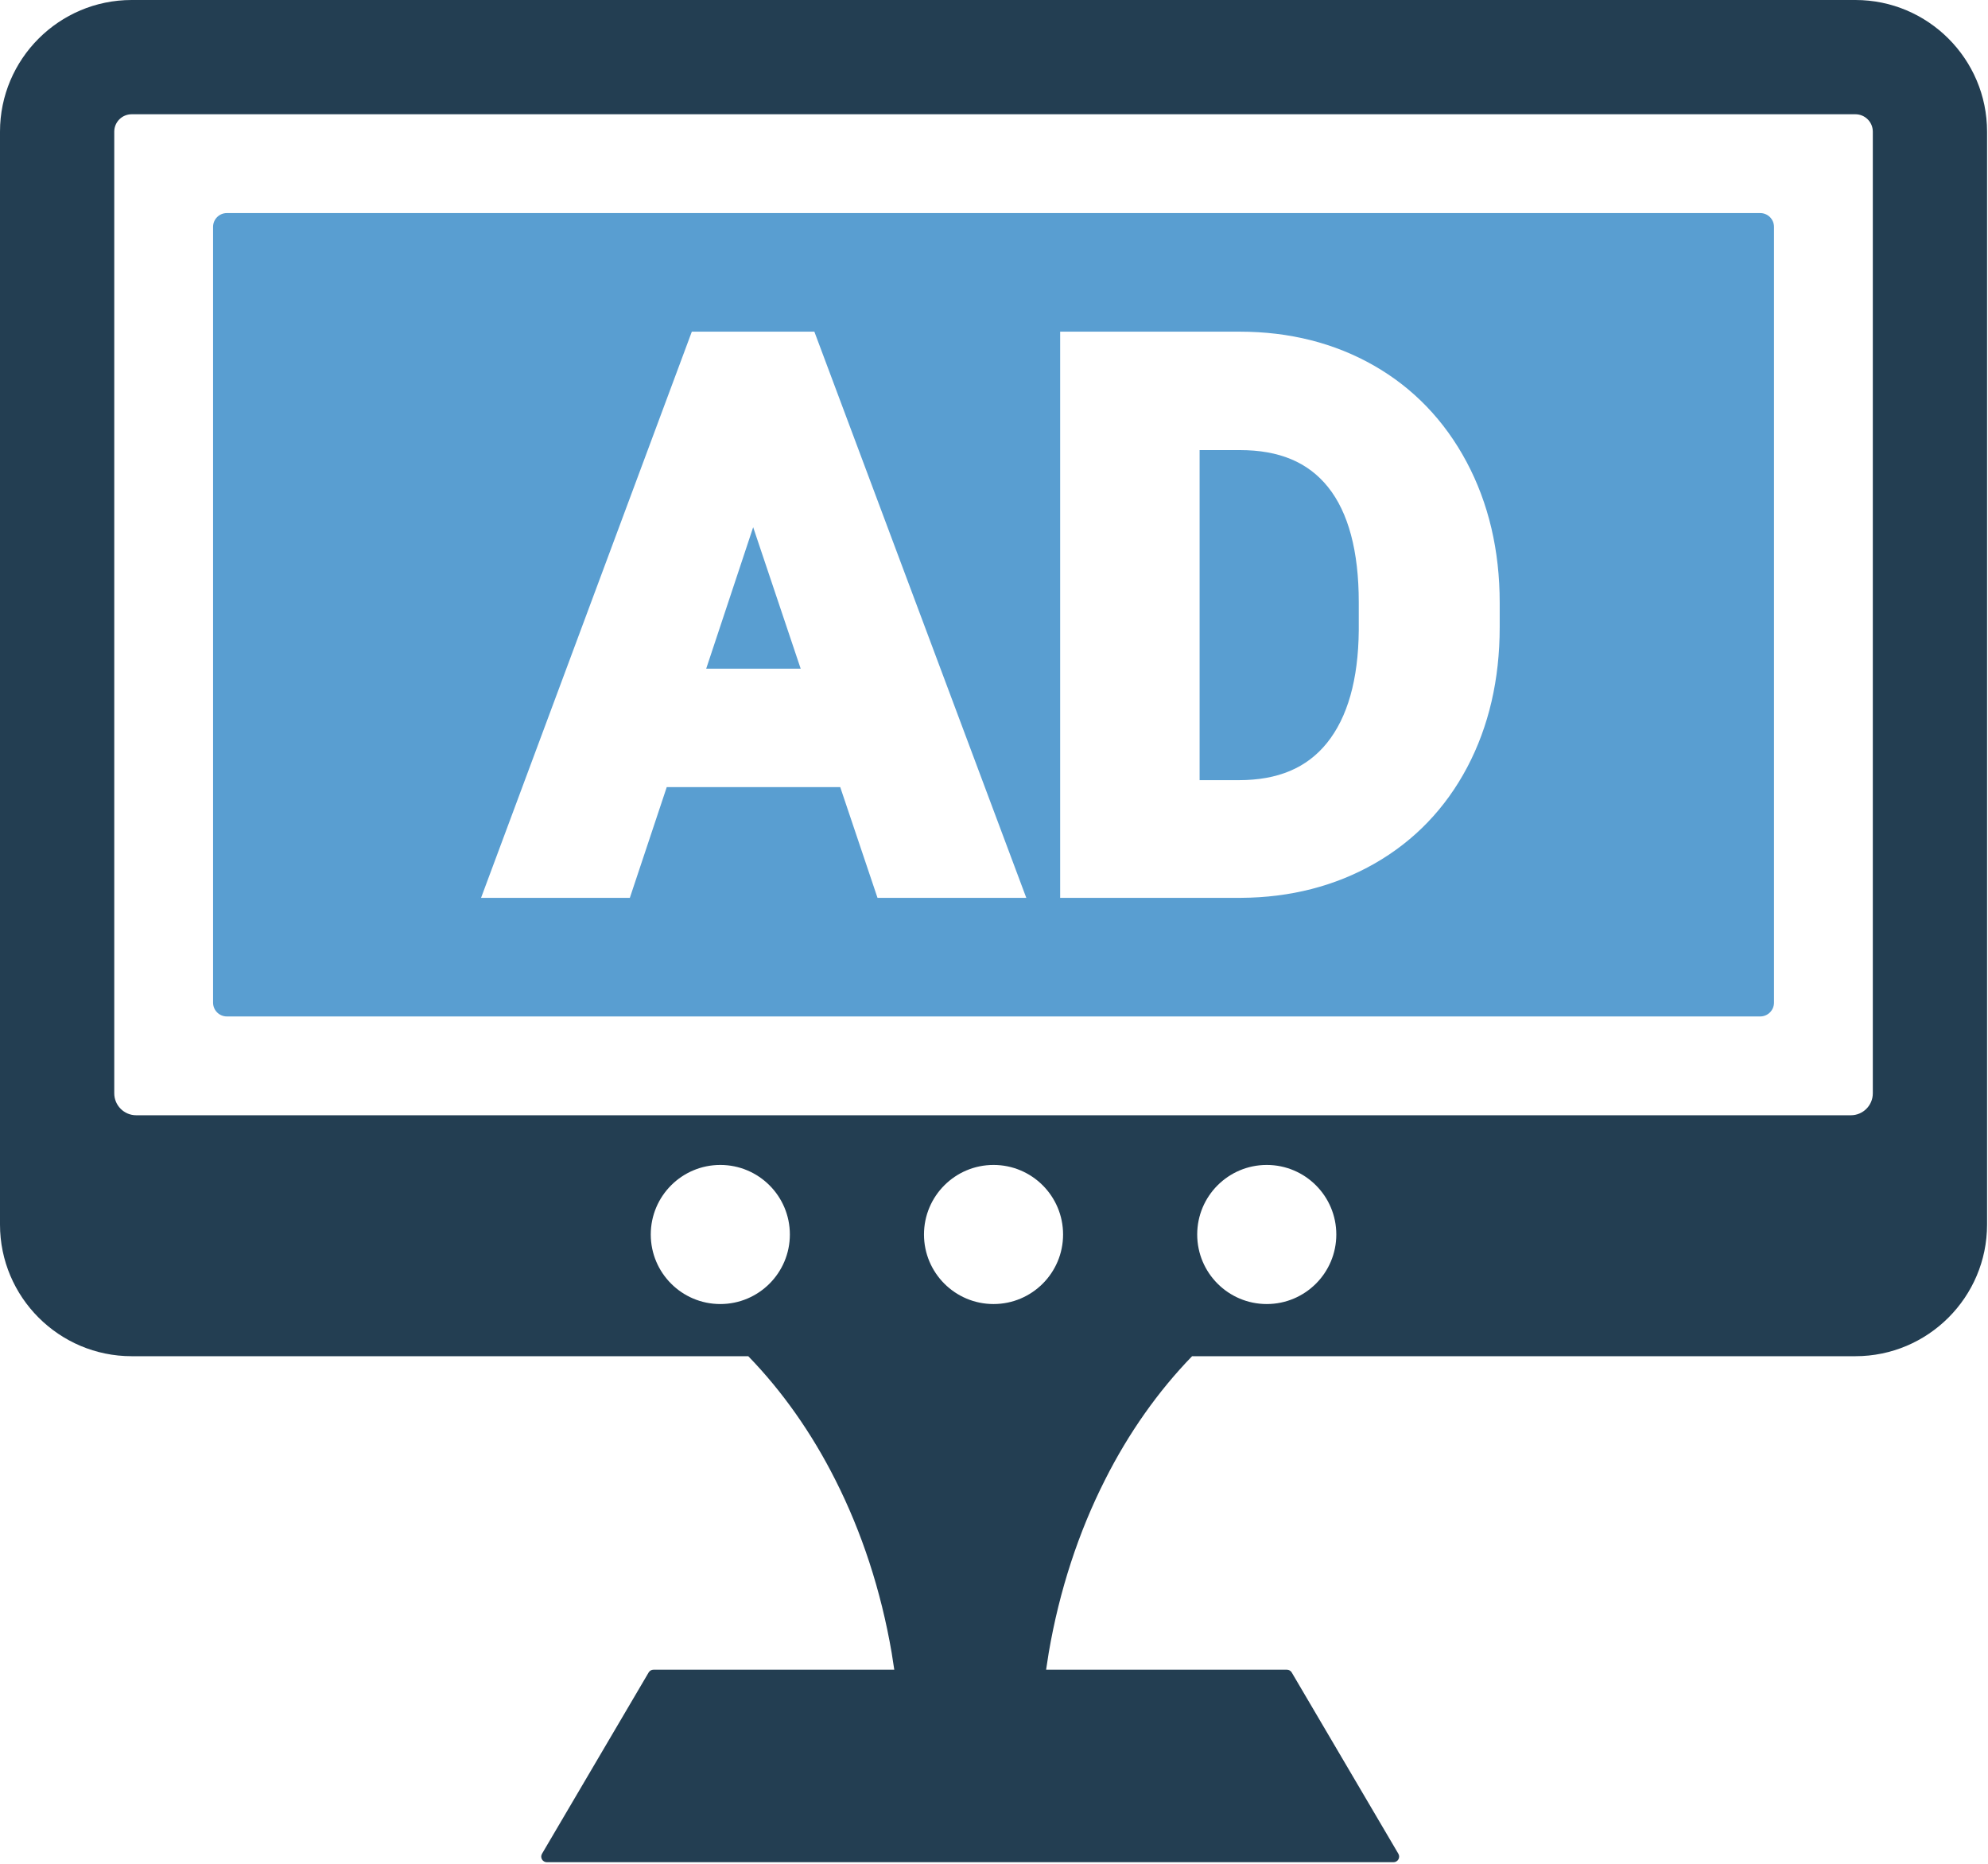
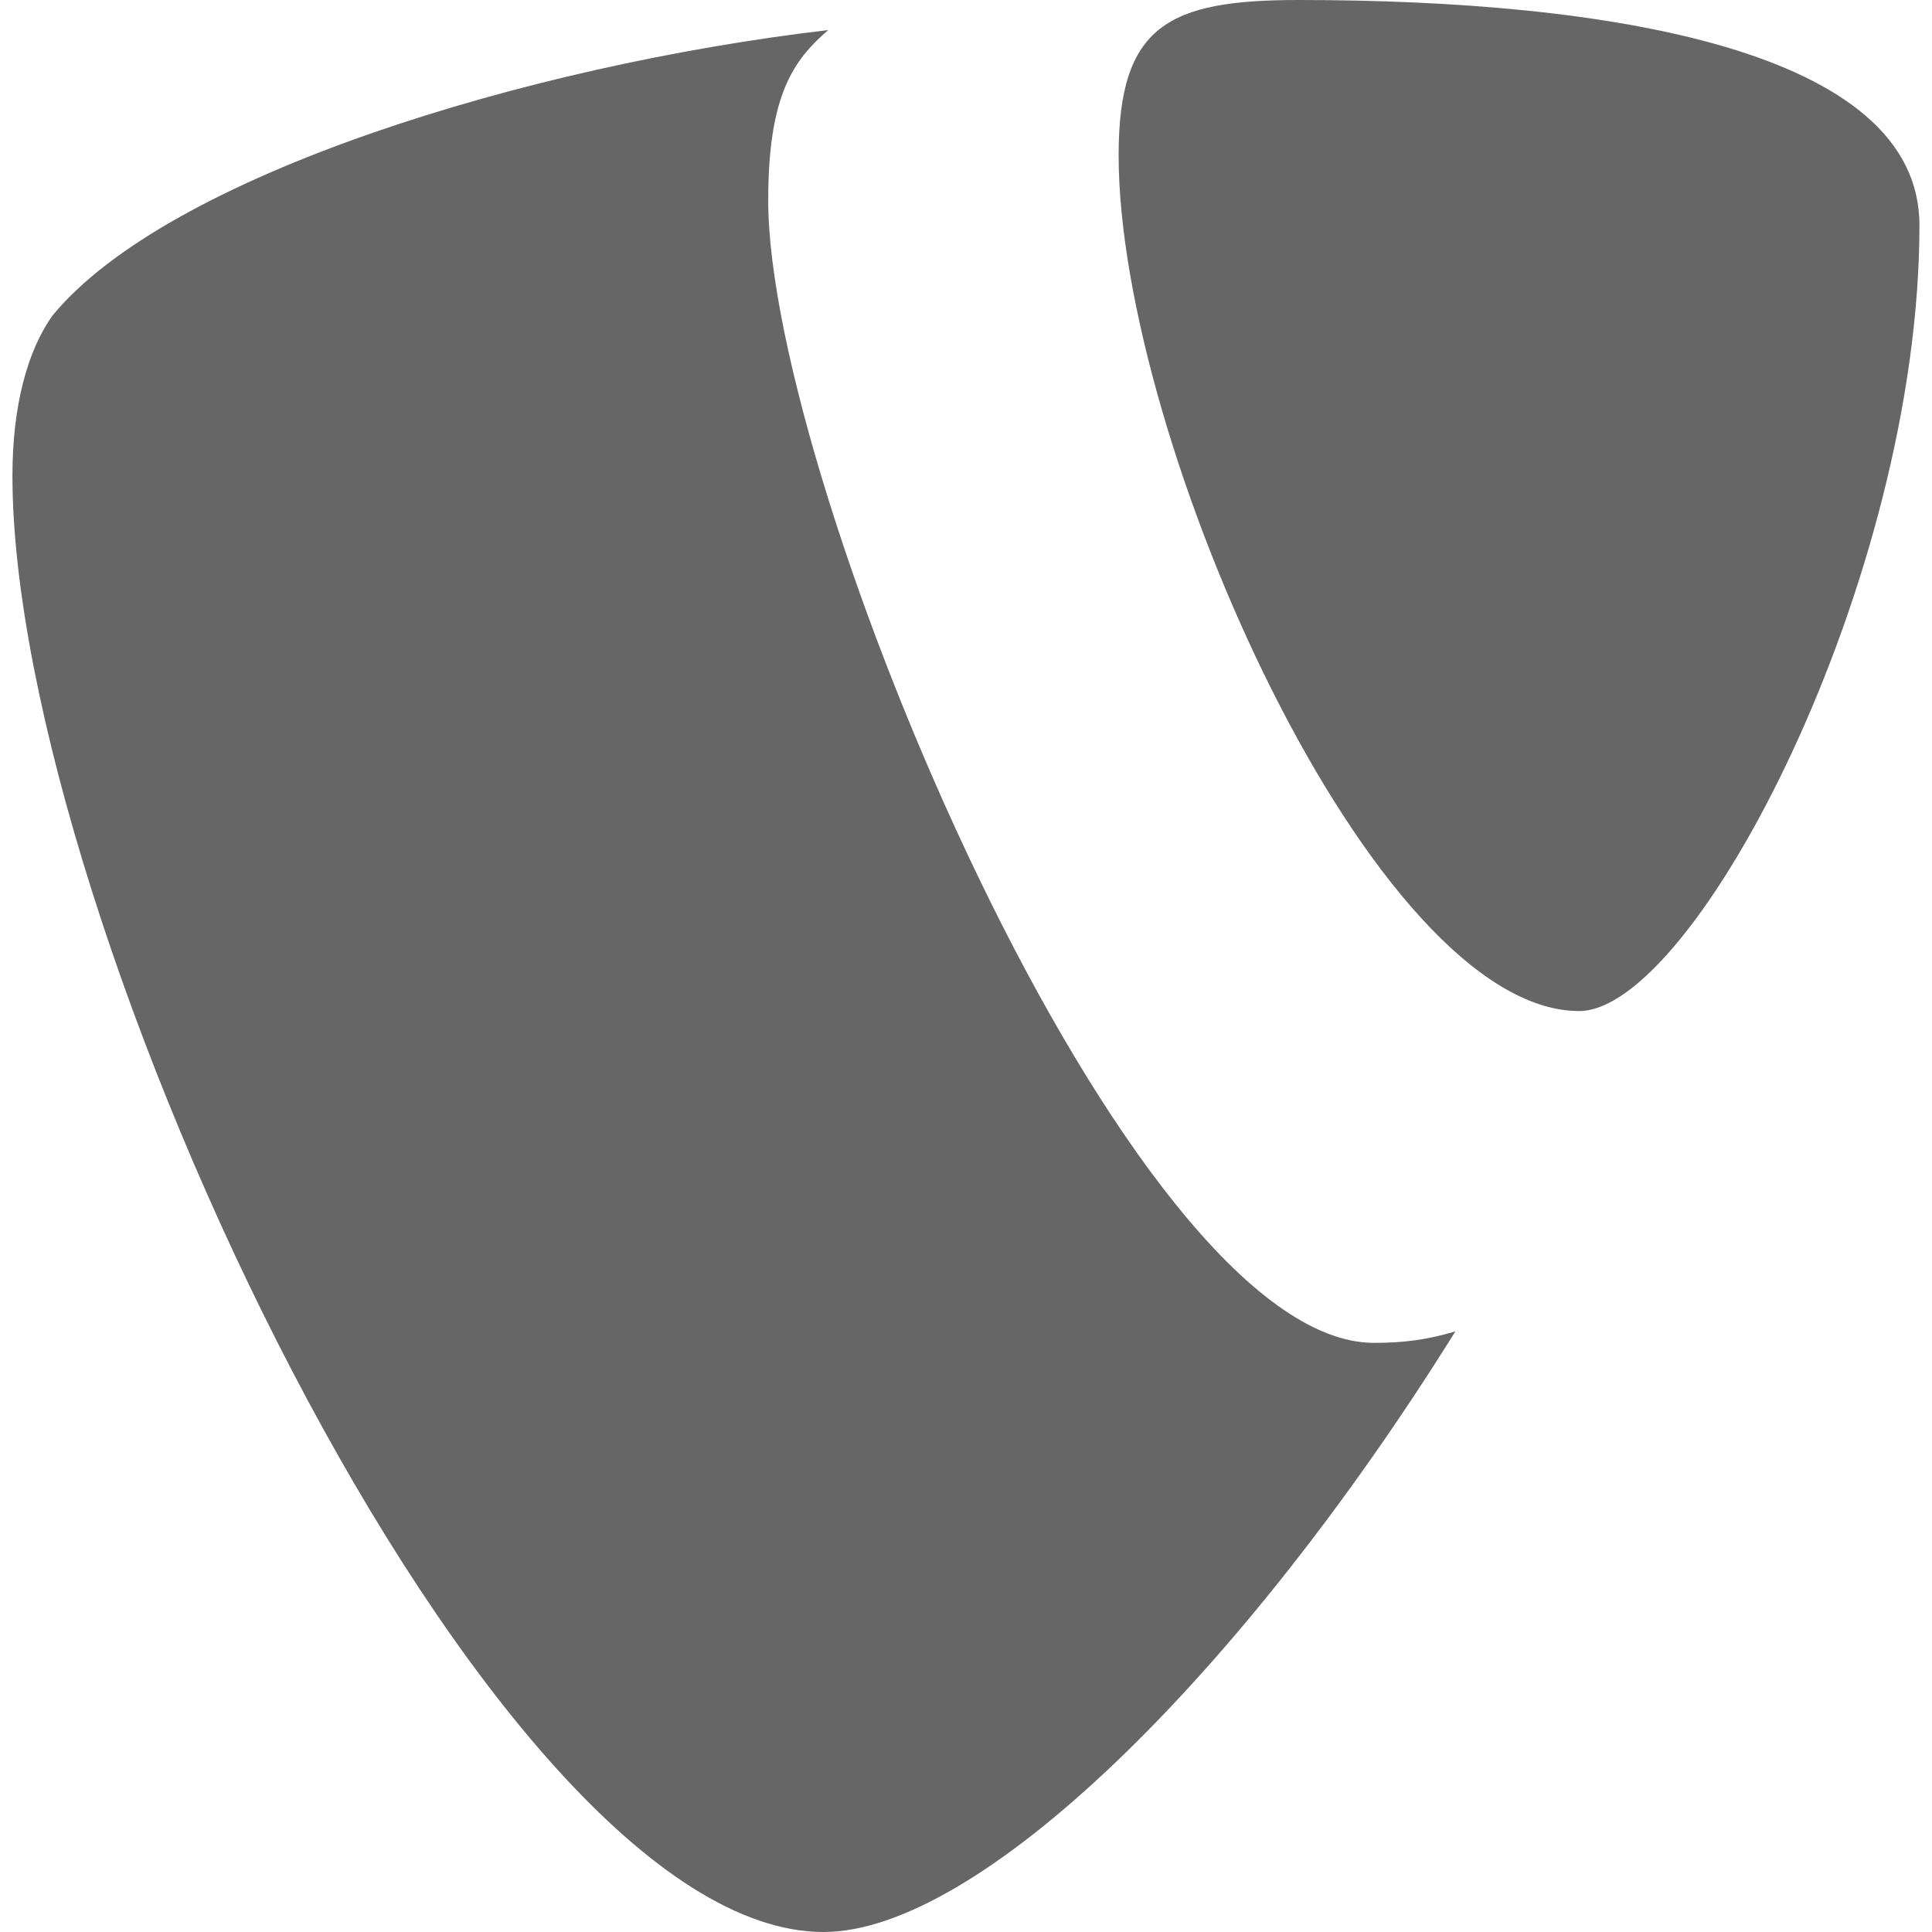
- <svg xmlns="http://www.w3.org/2000/svg" width="100%" height="100%" viewBox="0 0 1051 985" version="1.1" xml:space="preserve" style="fill-rule:evenodd;clip-rule:evenodd;stroke-linejoin:round;stroke-miterlimit:2;">
-   <g>
-     <path d="M990.104,577.983c0,6.409 -5.2,11.609 -11.608,11.609l-906.483,-0c-6.409,-0 -11.609,-5.2 -11.609,-11.609l0,-508.387c0,-5.071 4.125,-9.192 9.192,-9.192l911.317,0c5.066,0 9.191,4.121 9.191,9.192l0,508.387Zm-320.404,111.409c-20.304,-0 -36.771,-16.467 -36.771,-36.767c0,-20.304 16.467,-36.771 36.771,-36.771c20.3,0 36.767,16.467 36.767,36.771c-0,20.3 -16.467,36.767 -36.767,36.767Zm-144.446,-0c-20.3,-0 -36.767,-16.467 -36.767,-36.767c0,-20.304 16.467,-36.771 36.767,-36.771c20.3,0 36.767,16.467 36.767,36.771c-0,20.3 -16.467,36.767 -36.767,36.767Zm-144.446,-0c-20.3,-0 -36.766,-16.467 -36.766,-36.767c-0,-20.304 16.466,-36.771 36.766,-36.771c20.304,0 36.771,16.467 36.771,36.771c0,20.3 -16.467,36.767 -36.771,36.767Zm600.105,-689.392l-911.317,0c-38.367,0 -69.596,31.225 -69.596,69.596l0,577.775c0,38.371 31.229,69.596 69.596,69.596l325.996,-0c17.916,18.462 33.516,40.55 46.066,65.445c13.896,27.471 24.084,58.305 29.734,91.317c0.495,2.967 0.945,5.963 1.391,8.979l-127.295,0c-1.08,0 -2.05,0.554 -2.575,1.471l-56.359,95.808c-1.183,1.996 0.263,4.492 2.571,4.492l447.571,0c2.308,0 3.754,-2.496 2.571,-4.492l-56.359,-95.808c-0.525,-0.917 -1.495,-1.471 -2.575,-1.471l-127.291,0c0.446,-3.016 0.891,-6.012 1.391,-8.979c5.646,-33.067 15.838,-63.896 29.73,-91.342c12.525,-24.87 28.154,-46.958 46.062,-65.42l350.688,-0c38.366,-0 69.595,-31.225 69.595,-69.596l0,-577.775c0,-38.371 -31.229,-69.596 -69.595,-69.596Z" style="fill:#233e52;fill-rule:nonzero;" />
-     <g>
-       <path d="M634.2,412.438l0,-174.492l21.288,-0c20.791,-0 36.025,6.383 46.574,19.508c10.801,13.446 16.28,33.938 16.28,60.908l-0,14.992c-0.25,25.938 -5.921,45.942 -16.85,59.463c-10.679,13.2 -25.917,19.621 -46.592,19.621l-20.7,-0Z" style="fill:#599ed1;fill-rule:nonzero;" />
-       <path d="M463.913,474.65l78.658,0l-112.038,-299.308l-64.787,-0l-111.421,299.308l78.654,0l19.513,-58.542l91.712,0l19.709,58.542Zm96.562,0l95.596,0c26.091,-0.133 49.867,-6.25 70.704,-18.175c20.954,-11.992 37.404,-29.1 48.9,-50.85c11.396,-21.567 17.171,-46.458 17.171,-73.992l-0,-13.075c-0,-27.537 -5.879,-52.537 -17.479,-74.308c-11.692,-21.938 -28.204,-39.108 -49.084,-51.029c-20.783,-11.863 -44.604,-17.879 -70.795,-17.879l-95.013,-0l0,299.308Zm-440.542,62.704c-4.02,0 -7.287,-3.271 -7.287,-7.292l-0,-410.133c-0,-4.021 3.267,-7.287 7.287,-7.287l810.642,-0c4.021,-0 7.288,3.266 7.288,7.287l-0,410.133c-0,4.021 -3.267,7.292 -7.288,7.292l-810.642,0Z" style="fill:#599ed1;fill-rule:nonzero;" />
-       <path d="M373.346,353.504l24.833,-74.787l25.117,74.787l-49.95,0Z" style="fill:#599ed1;fill-rule:nonzero;" />
-     </g>
-   </g>
+ <svg xmlns="http://www.w3.org/2000/svg" viewBox="0 0 16 16">
+   <path fill="#666" d="M12.053 11.026c-.238.07-.427.095-.674.095-2.033 0-5.017-7.1-5.017-9.462 0-.87.207-1.16.497-1.41C4.373.54 1.39 1.452.435 2.613c-.207.29-.332.746-.332 1.326C.103 7.628 4.04 16 6.82 16c1.283 0 3.45-2.114 5.233-4.974M10.756 0c2.57 0 5.14.415 5.14 1.865 0 2.943-1.865 6.508-2.818 6.508-1.7 0-3.814-4.725-3.814-7.088C9.264.207 9.68 0 10.756 0" />
</svg>
